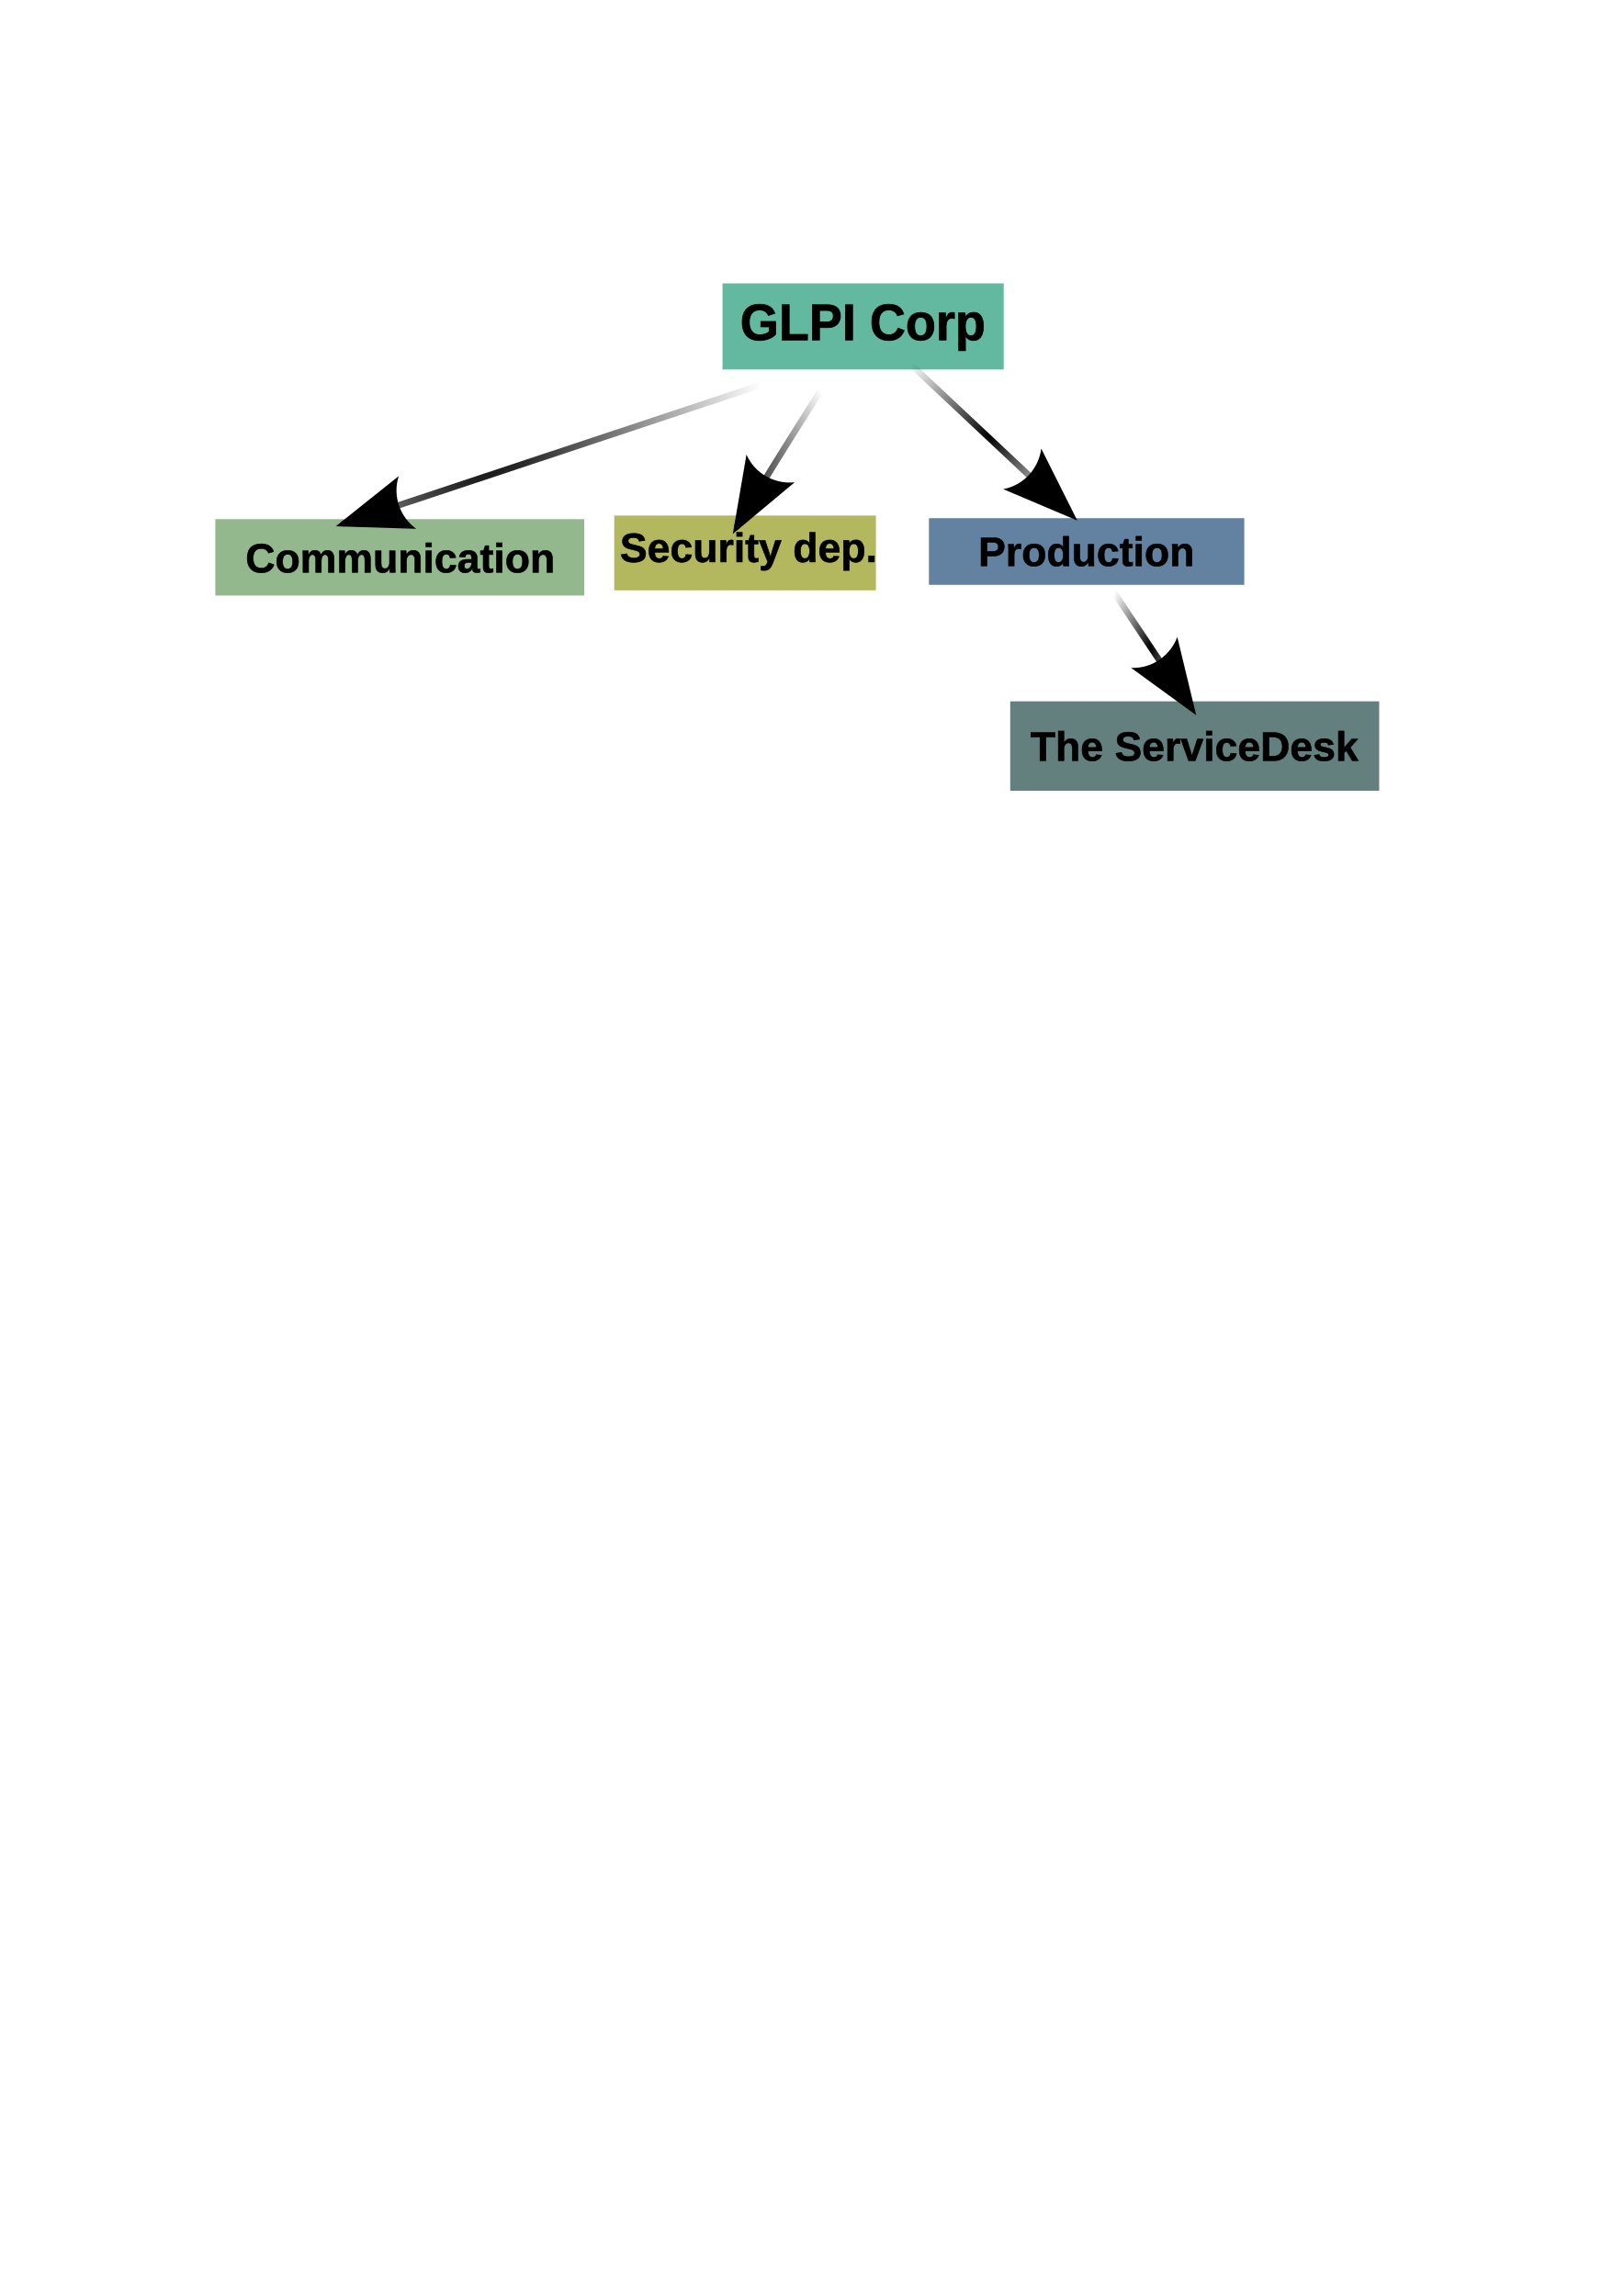
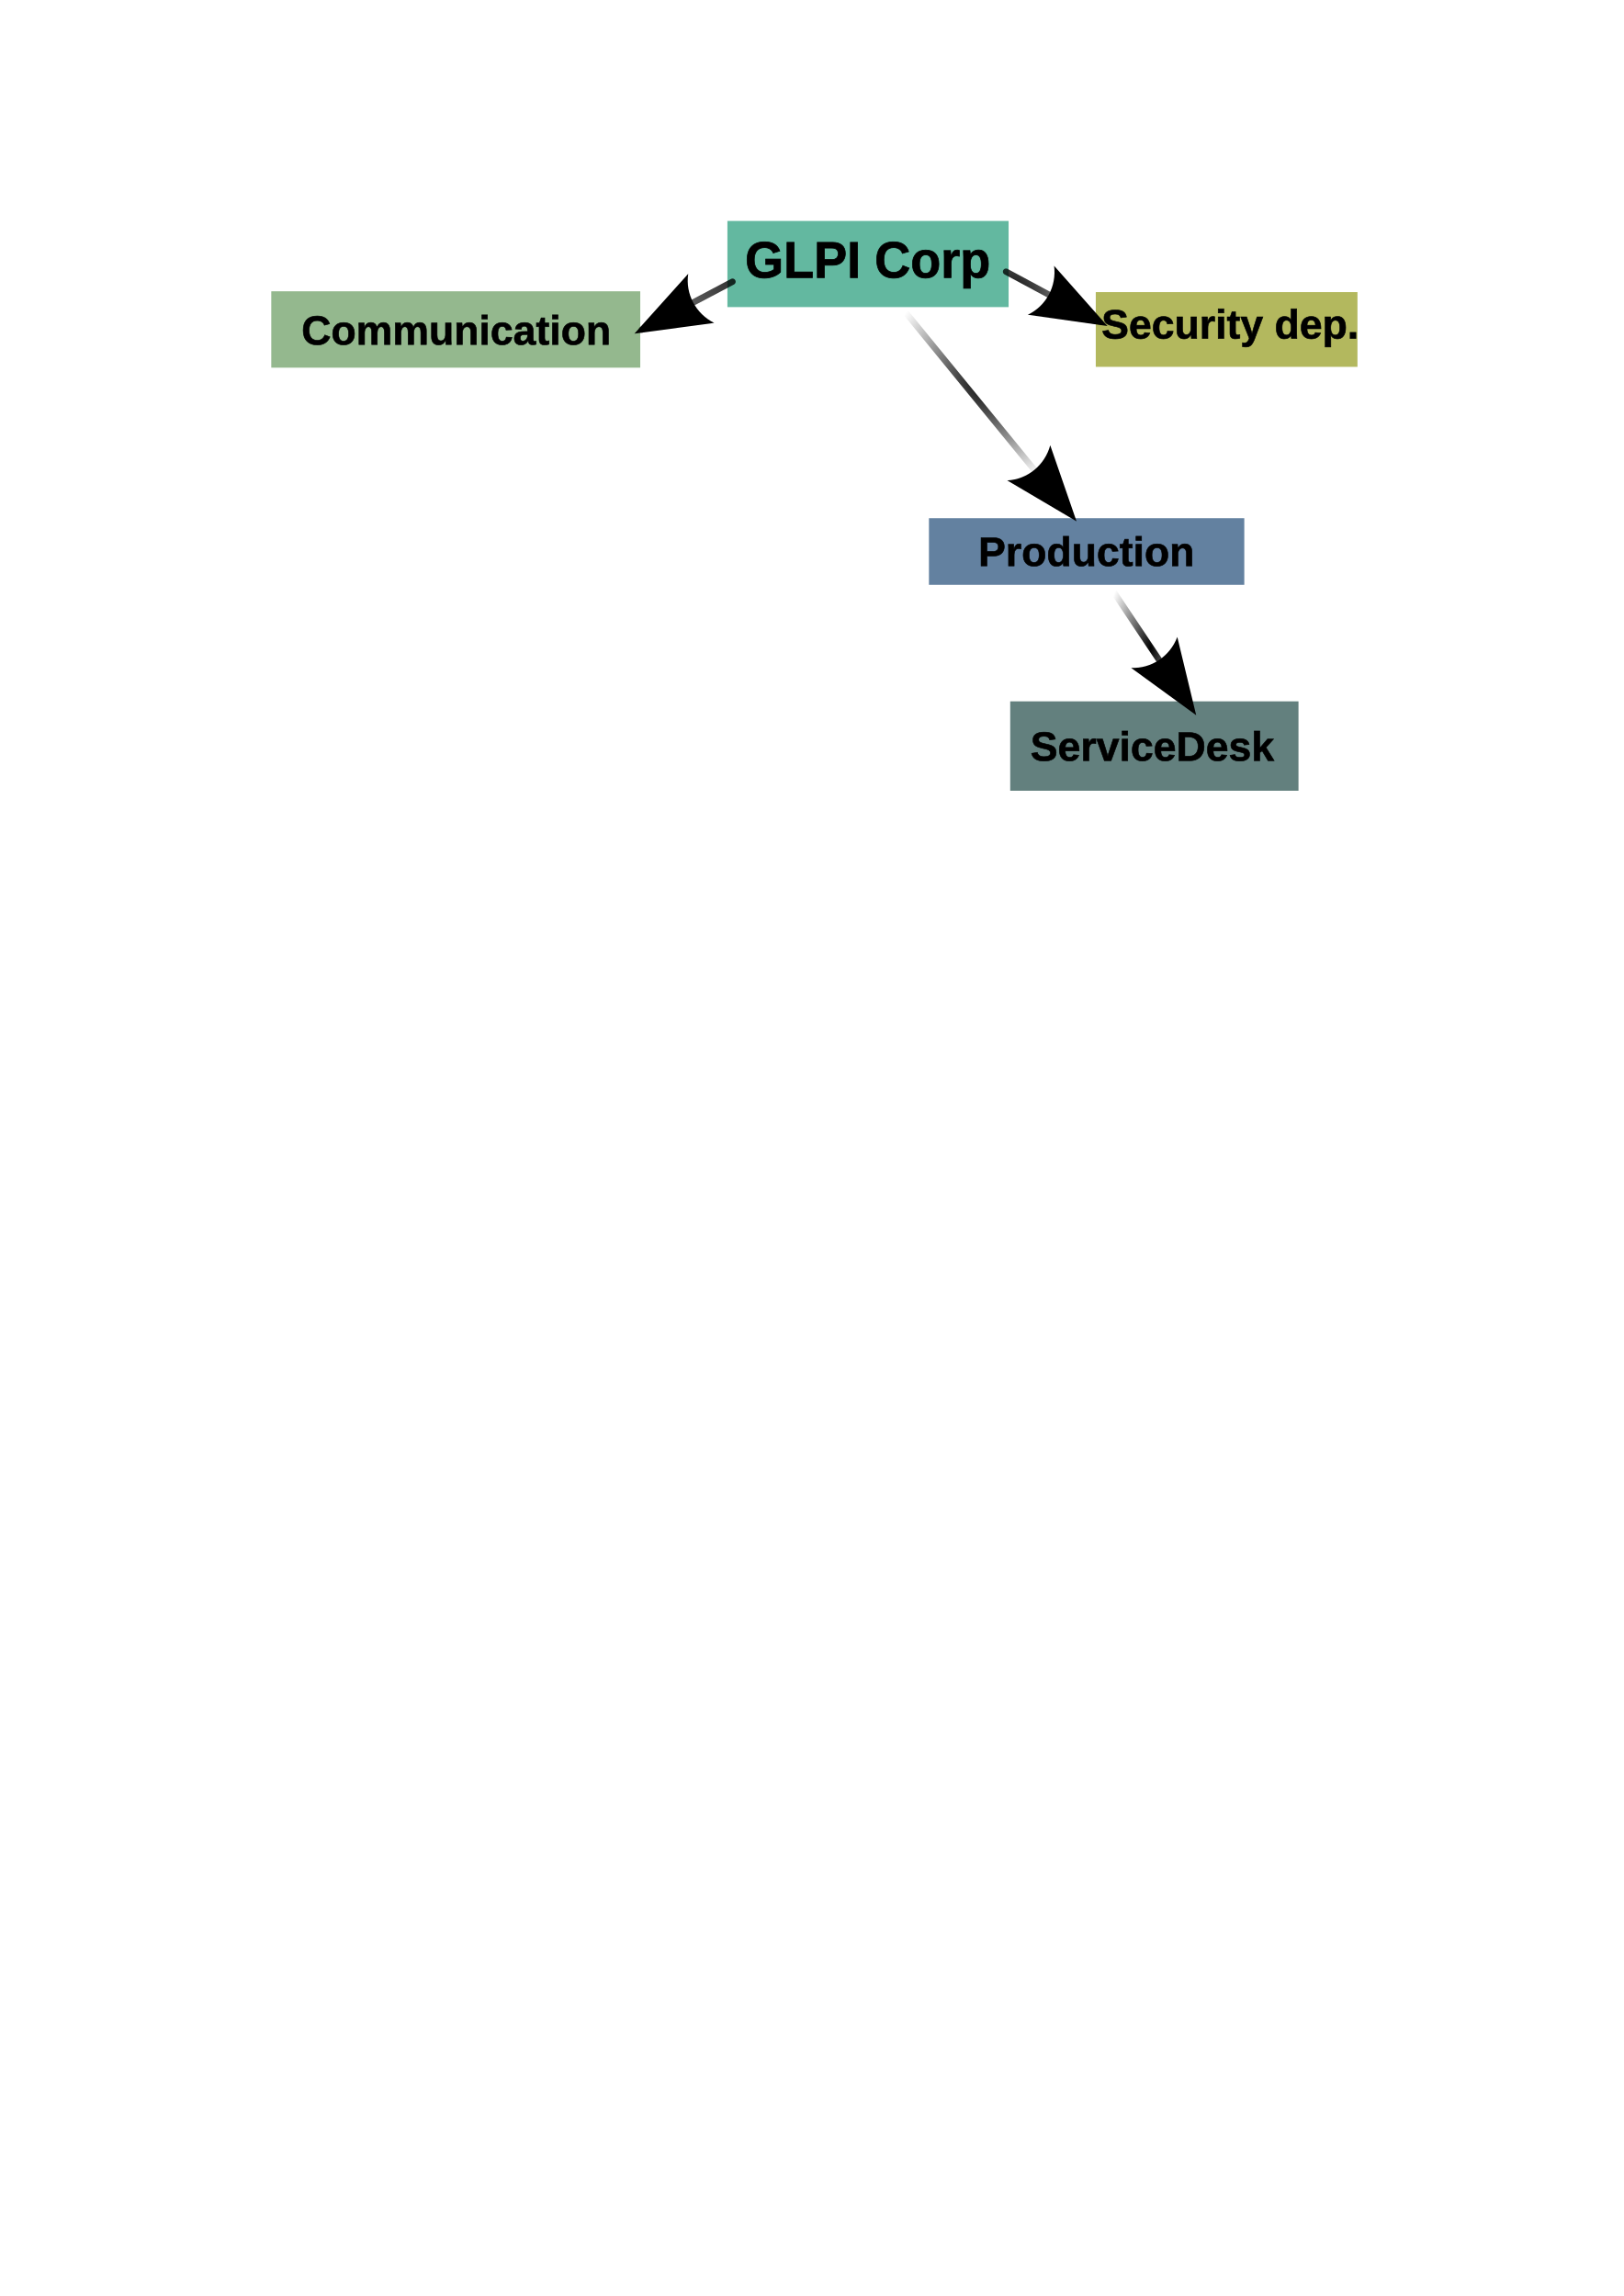
<svg xmlns="http://www.w3.org/2000/svg" xmlns:ns1="http://www.openswatchbook.org/uri/2009/osb" xmlns:xlink="http://www.w3.org/1999/xlink" width="210mm" height="297mm" id="svg2" version="1.1">
  <defs id="defs4">
    <linearGradient id="linearGradient6004">
      <stop style="stop-color:#000000;stop-opacity:1;" offset="0" id="stop6006" />
      <stop style="stop-color:#000000;stop-opacity:0;" offset="1" id="stop6008" />
    </linearGradient>
    <marker orient="auto" refY="0.0" refX="0.0" id="Arrow2Lend" style="overflow:visible;">
      <path id="path5498" style="font-size:12.0;fill-rule:evenodd;stroke-width:0.625;stroke-linejoin:round;" d="M 8.719,4.034 L -2.207,0.016 L 8.719,-4.002 C 6.973,-1.63 6.983,1.616 8.719,4.034 z " transform="scale(1.1) rotate(180) translate(1,0)" />
    </marker>
    <linearGradient id="linearGradient5356" ns1:paint="solid">
      <stop style="stop-color:#631b00;stop-opacity:1;" offset="0" id="stop5358" />
    </linearGradient>
    <radialGradient xlink:href="#linearGradient6004" id="radialGradient6014" cx="2279.64" cy="199.736" fx="2279.64" fy="199.736" r="154.657" gradientTransform="matrix(0.1386247,-0.01081238,0.02056877,0.2637106,242.3702,288.7172)" gradientUnits="userSpaceOnUse" />
-     <radialGradient xlink:href="#linearGradient6004" id="radialGradient6016" cx="803.671" cy="-469.049" fx="803.671" fy="-469.049" r="274.652" gradientTransform="matrix(0.1925927,-0.00979451,0.01175436,0.2311301,207.998,341.3184)" gradientUnits="userSpaceOnUse" />
-     <radialGradient xlink:href="#linearGradient6004" id="radialGradient6018" cx="1568.679" cy="-526.683" fx="1568.679" fy="-526.683" r="382.68" gradientTransform="matrix(8.6688846e-4,-0.139043,0.1330032,8.29232e-4,552.615,431.1638)" gradientUnits="userSpaceOnUse" />
+     <radialGradient xlink:href="#linearGradient6004" id="radialGradient6018" cx="1760.794" cy="-537.502" fx="1760.794" fy="-537.502" r="382.68" gradientTransform="matrix(8.6688846e-4,-0.139043,0.1330032,8.29232e-4,552.615,431.1638)" gradientUnits="userSpaceOnUse" />
    <radialGradient xlink:href="#linearGradient6004-0" id="radialGradient6016-2" cx="950.091" cy="-569.617" fx="950.091" fy="-569.617" r="274.652" gradientTransform="matrix(0.1390457,0,0,0.1518313,245.5188,296.2519)" gradientUnits="userSpaceOnUse" />
    <linearGradient id="linearGradient6004-0">
      <stop style="stop-color:#000000;stop-opacity:1;" offset="0" id="stop6006-6" />
      <stop style="stop-color:#000000;stop-opacity:0;" offset="1" id="stop6008-1" />
    </linearGradient>
    <marker orient="auto" refY="0" refX="0" id="Arrow2Lend-5" style="overflow:visible">
      <path id="path5498-5" style="font-size:12px;fill-rule:evenodd;stroke-width:0.625;stroke-linejoin:round" d="M 8.719,4.034 -2.207,0.016 8.719,-4.002 c -1.745,2.372 -1.735,5.617 -6e-7,8.035 z" transform="matrix(-1.1,0,0,-1.1,-1.1,0)" />
    </marker>
-     <radialGradient r="274.652" fy="-649.606" fx="-907.387" cy="-649.606" cx="-907.387" gradientTransform="matrix(0.4716549,0.131058,-0.1561446,0.561938,562.8554,698.589)" gradientUnits="userSpaceOnUse" id="radialGradient3054" xlink:href="#linearGradient6004-0" />
+     <radialGradient r="274.652" fy="-649.606" fx="-907.387" cy="-649.606" cx="-907.387" gradientTransform="matrix(0.4716549,0.131058,-0.1561446,0.561938,708.5499,603.7922)" gradientUnits="userSpaceOnUse" id="radialGradient3054" xlink:href="#linearGradient6004-0" />
+     <linearGradient id="linearGradient6004-06">
+       <stop style="stop-color:#000000;stop-opacity:1;" offset="0" id="stop6006-1" />
+       <stop style="stop-color:#000000;stop-opacity:0;" offset="1" id="stop6008-5" />
+     </linearGradient>
+     <marker orient="auto" refY="0" refX="0" id="Arrow2Lend-54" style="overflow:visible">
+       <path id="path5498-7" style="font-size:12px;fill-rule:evenodd;stroke-width:0.625;stroke-linejoin:round" d="M 8.719,4.034 -2.207,0.016 8.719,-4.002 c -1.745,2.372 -1.735,5.617 -6e-7,8.035 z" transform="matrix(-1.1,0,0,-1.1,-1.1,0)" />
+     </marker>
+     <marker orient="auto" refY="0" refX="0" id="marker27281" style="overflow:visible">
+       <path id="path27283" style="font-size:12px;fill-rule:evenodd;stroke-width:0.625;stroke-linejoin:round" d="M 8.719,4.034 -2.207,0.016 8.719,-4.002 c -1.745,2.372 -1.735,5.617 -6e-7,8.035 z" transform="matrix(-1.1,0,0,-1.1,-1.1,0)" />
+     </marker>
+     <radialGradient xlink:href="#linearGradient6004-06" id="radialGradient6016-5" cx="3848.753" cy="-1215.352" fx="3848.753" fy="-1215.352" r="274.652" gradientTransform="matrix(0.1925927,-0.00979451,0.01175436,0.2311301,-232.8717,465.3294)" gradientUnits="userSpaceOnUse" />
+     <marker orient="auto" refY="0" refX="0" id="marker27292" style="overflow:visible">
+       <path id="path27294" style="font-size:12px;fill-rule:evenodd;stroke-width:0.625;stroke-linejoin:round" d="M 8.719,4.034 -2.207,0.016 8.719,-4.002 c -1.745,2.372 -1.735,5.617 -6e-7,8.035 z" transform="matrix(-1.1,0,0,-1.1,-1.1,0)" />
+     </marker>
  </defs>
  <g id="layer1">
-     <g id="g5372" transform="matrix(0.1390457,0,0,0.1390457,333.7135,237.3234)">
+     <g id="g5372" transform="matrix(0.1390457,0,0,0.1390457,336.1076,206.8195)">
      <rect y="-710.495" x="140" height="302.857" width="988.571" id="rect3811-0" style="fill:#63b8a0;fill-opacity:1;stroke:#000000;stroke-width:0;stroke-linecap:round;stroke-linejoin:round;stroke-miterlimit:4;stroke-opacity:1;stroke-dasharray:none;stroke-dashoffset:0" />
      <text transform="scale(0.9830302,1.017263)" id="text2987" y="-502.478" x="205.46" style="font-size:177.487px;font-style:normal;font-variant:normal;font-weight:bold;font-stretch:normal;line-height:125%;letter-spacing:0px;word-spacing:0px;fill:#000000;fill-opacity:1;stroke:#000000;stroke-width:2.465;stroke-miterlimit:4;stroke-opacity:1;stroke-dasharray:none;font-family:Arial;-inkscape-font-specification:Arial Bold" xml:space="preserve">
        <tspan style="stroke-width:2.465" y="-502.478" x="205.46" id="tspan2989">GLPI Corp</tspan>
      </text>
    </g>
-     <g id="g5425" transform="matrix(0.1390457,0,0,0.1390457,307.8626,208.471)">
+     <g id="g5425" transform="matrix(0.1390457,0,0,0.1390457,543.2641,99.21762)">
      <rect y="313.505" x="-54.857" height="262.857" width="920" id="rect3811-03-9" style="fill:#b3b85e;fill-opacity:1;stroke:#000000;stroke-width:0;stroke-linecap:round;stroke-linejoin:round;stroke-miterlimit:4;stroke-opacity:1;stroke-dasharray:none;stroke-dashoffset:0" />
      <text id="text2991" y="476.668" x="-34.689" style="font-size:144px;font-style:normal;font-variant:normal;font-weight:bold;font-stretch:normal;line-height:125%;letter-spacing:0px;word-spacing:0px;fill:#000000;fill-opacity:1;stroke:#000000;stroke-width:2;stroke-miterlimit:4;stroke-opacity:1;stroke-dasharray:none;font-family:Arial;-inkscape-font-specification:Arial Bold" xml:space="preserve">
        <tspan y="476.668" x="-34.689" id="tspan2993">Security dep.</tspan>
      </text>
    </g>
-     <g id="g5430" transform="matrix(0.1390457,0,0,0.1390457,302.7728,210.2214)">
+     <g id="g5430" transform="matrix(0.1390457,0,0,0.1390457,330.1303,98.82037)">
      <rect y="313.505" x="-1420.571" height="268.571" width="1297.143" id="rect3811-03" style="fill:#94b88e;fill-opacity:1;stroke:#000000;stroke-width:0;stroke-linecap:round;stroke-linejoin:round;stroke-miterlimit:4;stroke-opacity:1;stroke-dasharray:none;stroke-dashoffset:0" />
      <text id="text2995" y="500.852" x="-1314.344" style="font-size:144px;font-style:normal;font-variant:normal;font-weight:bold;font-stretch:normal;line-height:125%;letter-spacing:0px;word-spacing:0px;fill:#000000;fill-opacity:1;stroke:#000000;stroke-width:2;stroke-miterlimit:4;stroke-opacity:1;stroke-dasharray:none;font-family:Arial;-inkscape-font-specification:Arial Bold" xml:space="preserve">
        <tspan y="500.852" x="-1314.344" id="tspan2997">Communication</tspan>
      </text>
    </g>
    <g id="g5440" transform="matrix(0.1390457,0,0,0.1390457,223.2715,299.6953)">
      <rect y="-333.352" x="1660" height="234.286" width="1108.571" id="rect3811-03-3" style="fill:#6381a0;fill-opacity:1;stroke:#000000;stroke-width:0;stroke-linecap:round;stroke-linejoin:round;stroke-miterlimit:4;stroke-opacity:1;stroke-dasharray:none;stroke-dashoffset:0" />
      <text id="text2999" y="-165.514" x="1833.684" style="font-size:144px;font-style:normal;font-variant:normal;font-weight:bold;font-stretch:normal;line-height:125%;letter-spacing:0px;word-spacing:0px;fill:#000000;fill-opacity:1;stroke:#000000;stroke-width:2;stroke-miterlimit:4;stroke-opacity:1;stroke-dasharray:none;font-family:Arial;-inkscape-font-specification:Arial Bold" xml:space="preserve">
        <tspan y="-165.514" x="1833.684" id="tspan3001">Production</tspan>
      </text>
    </g>
    <g id="g5445" transform="matrix(0.1390457,0,0,0.1390457,240.7515,328.0607)">
-       <rect y="106.648" x="1820" height="314.286" width="1297.143" id="rect3811-03-0" style="fill:#63807e;fill-opacity:1;stroke:#000000;stroke-width:0;stroke-linecap:round;stroke-linejoin:round;stroke-miterlimit:4;stroke-opacity:1;stroke-dasharray:none;stroke-dashoffset:0" />
+       <rect y="106.648" x="1820" height="314.286" width="1013.454" id="rect3811-03-0" style="fill:#63807e;fill-opacity:1;stroke:#000000;stroke-width:0;stroke-linecap:round;stroke-linejoin:round;stroke-miterlimit:4;stroke-opacity:1;stroke-dasharray:none;stroke-dashoffset:0" />
      <text id="text3003" y="315.295" x="1891.06" style="font-size:144px;font-style:normal;font-variant:normal;font-weight:bold;font-stretch:normal;line-height:125%;letter-spacing:0px;word-spacing:0px;fill:#000000;fill-opacity:1;stroke:#000000;stroke-width:2;stroke-miterlimit:4;stroke-opacity:1;stroke-dasharray:none;font-family:Arial;-inkscape-font-specification:Arial Bold" xml:space="preserve">
-         <tspan y="315.295" x="1891.06" id="tspan3005">The ServiceDesk</tspan>
+         <tspan y="315.295" x="1891.06" id="tspan3005">ServiceDesk</tspan>
      </text>
    </g>
-     <path style="fill:none;stroke:url(#radialGradient6016);stroke-width:3.073;stroke-linecap:round;stroke-linejoin:miter;stroke-miterlimit:50;stroke-opacity:1;stroke-dasharray:none;marker-end:url(#Arrow2Lend)" d="m 414.757,169.122 c -18.33,29.594 -39.235,61.763 -54.553,88.344" id="path5464" />
-     <path style="fill:none;stroke:url(#radialGradient6018);stroke-width:3.073;stroke-linecap:round;stroke-linejoin:miter;stroke-miterlimit:50;stroke-opacity:1;stroke-dasharray:none;marker-end:url(#Arrow2Lend)" d="m 420.319,154.82 103.291,96.935" id="path5466" />
+     <path style="fill:none;stroke:url(#radialGradient6018);stroke-width:3.073;stroke-linecap:round;stroke-linejoin:miter;stroke-miterlimit:50;stroke-opacity:1;stroke-dasharray:none;marker-end:url(#Arrow2Lend)" d="m 438.133,147.186 85.477,104.569" id="path5466" />
    <path style="fill:none;stroke:url(#radialGradient6014);stroke-width:3.073;stroke-linecap:round;stroke-linejoin:miter;stroke-miterlimit:50;stroke-opacity:1;stroke-dasharray:none;marker-end:url(#Arrow2Lend)" d="m 542.045,285.921 40.361,60.386" id="path5468" />
-     <path style="fill:none;stroke:url(#radialGradient3054);stroke-width:3.073;stroke-linecap:round;stroke-linejoin:miter;stroke-miterlimit:50;stroke-opacity:1;stroke-dasharray:none;marker-end:url(#Arrow2Lend)" d="M 429.957,168.896 167.997,255.968" id="path5464-4" />
+     <path style="fill:none;stroke:url(#radialGradient3054);stroke-width:3.073;stroke-linecap:round;stroke-linejoin:miter;stroke-miterlimit:50;stroke-opacity:1;stroke-dasharray:none;marker-end:url(#Arrow2Lend)" d="m 358.064,137.722 -44.373,23.45" id="path5464-4" />
+     <path style="fill:none;stroke:url(#radialGradient6016-5);stroke-width:3.073;stroke-linecap:round;stroke-linejoin:miter;stroke-miterlimit:50;stroke-opacity:1;stroke-dasharray:none;marker-end:url(#Arrow2Lend)" d="M 491.771,132.806 537.741,157.528" id="path5464-6" />
  </g>
</svg>
